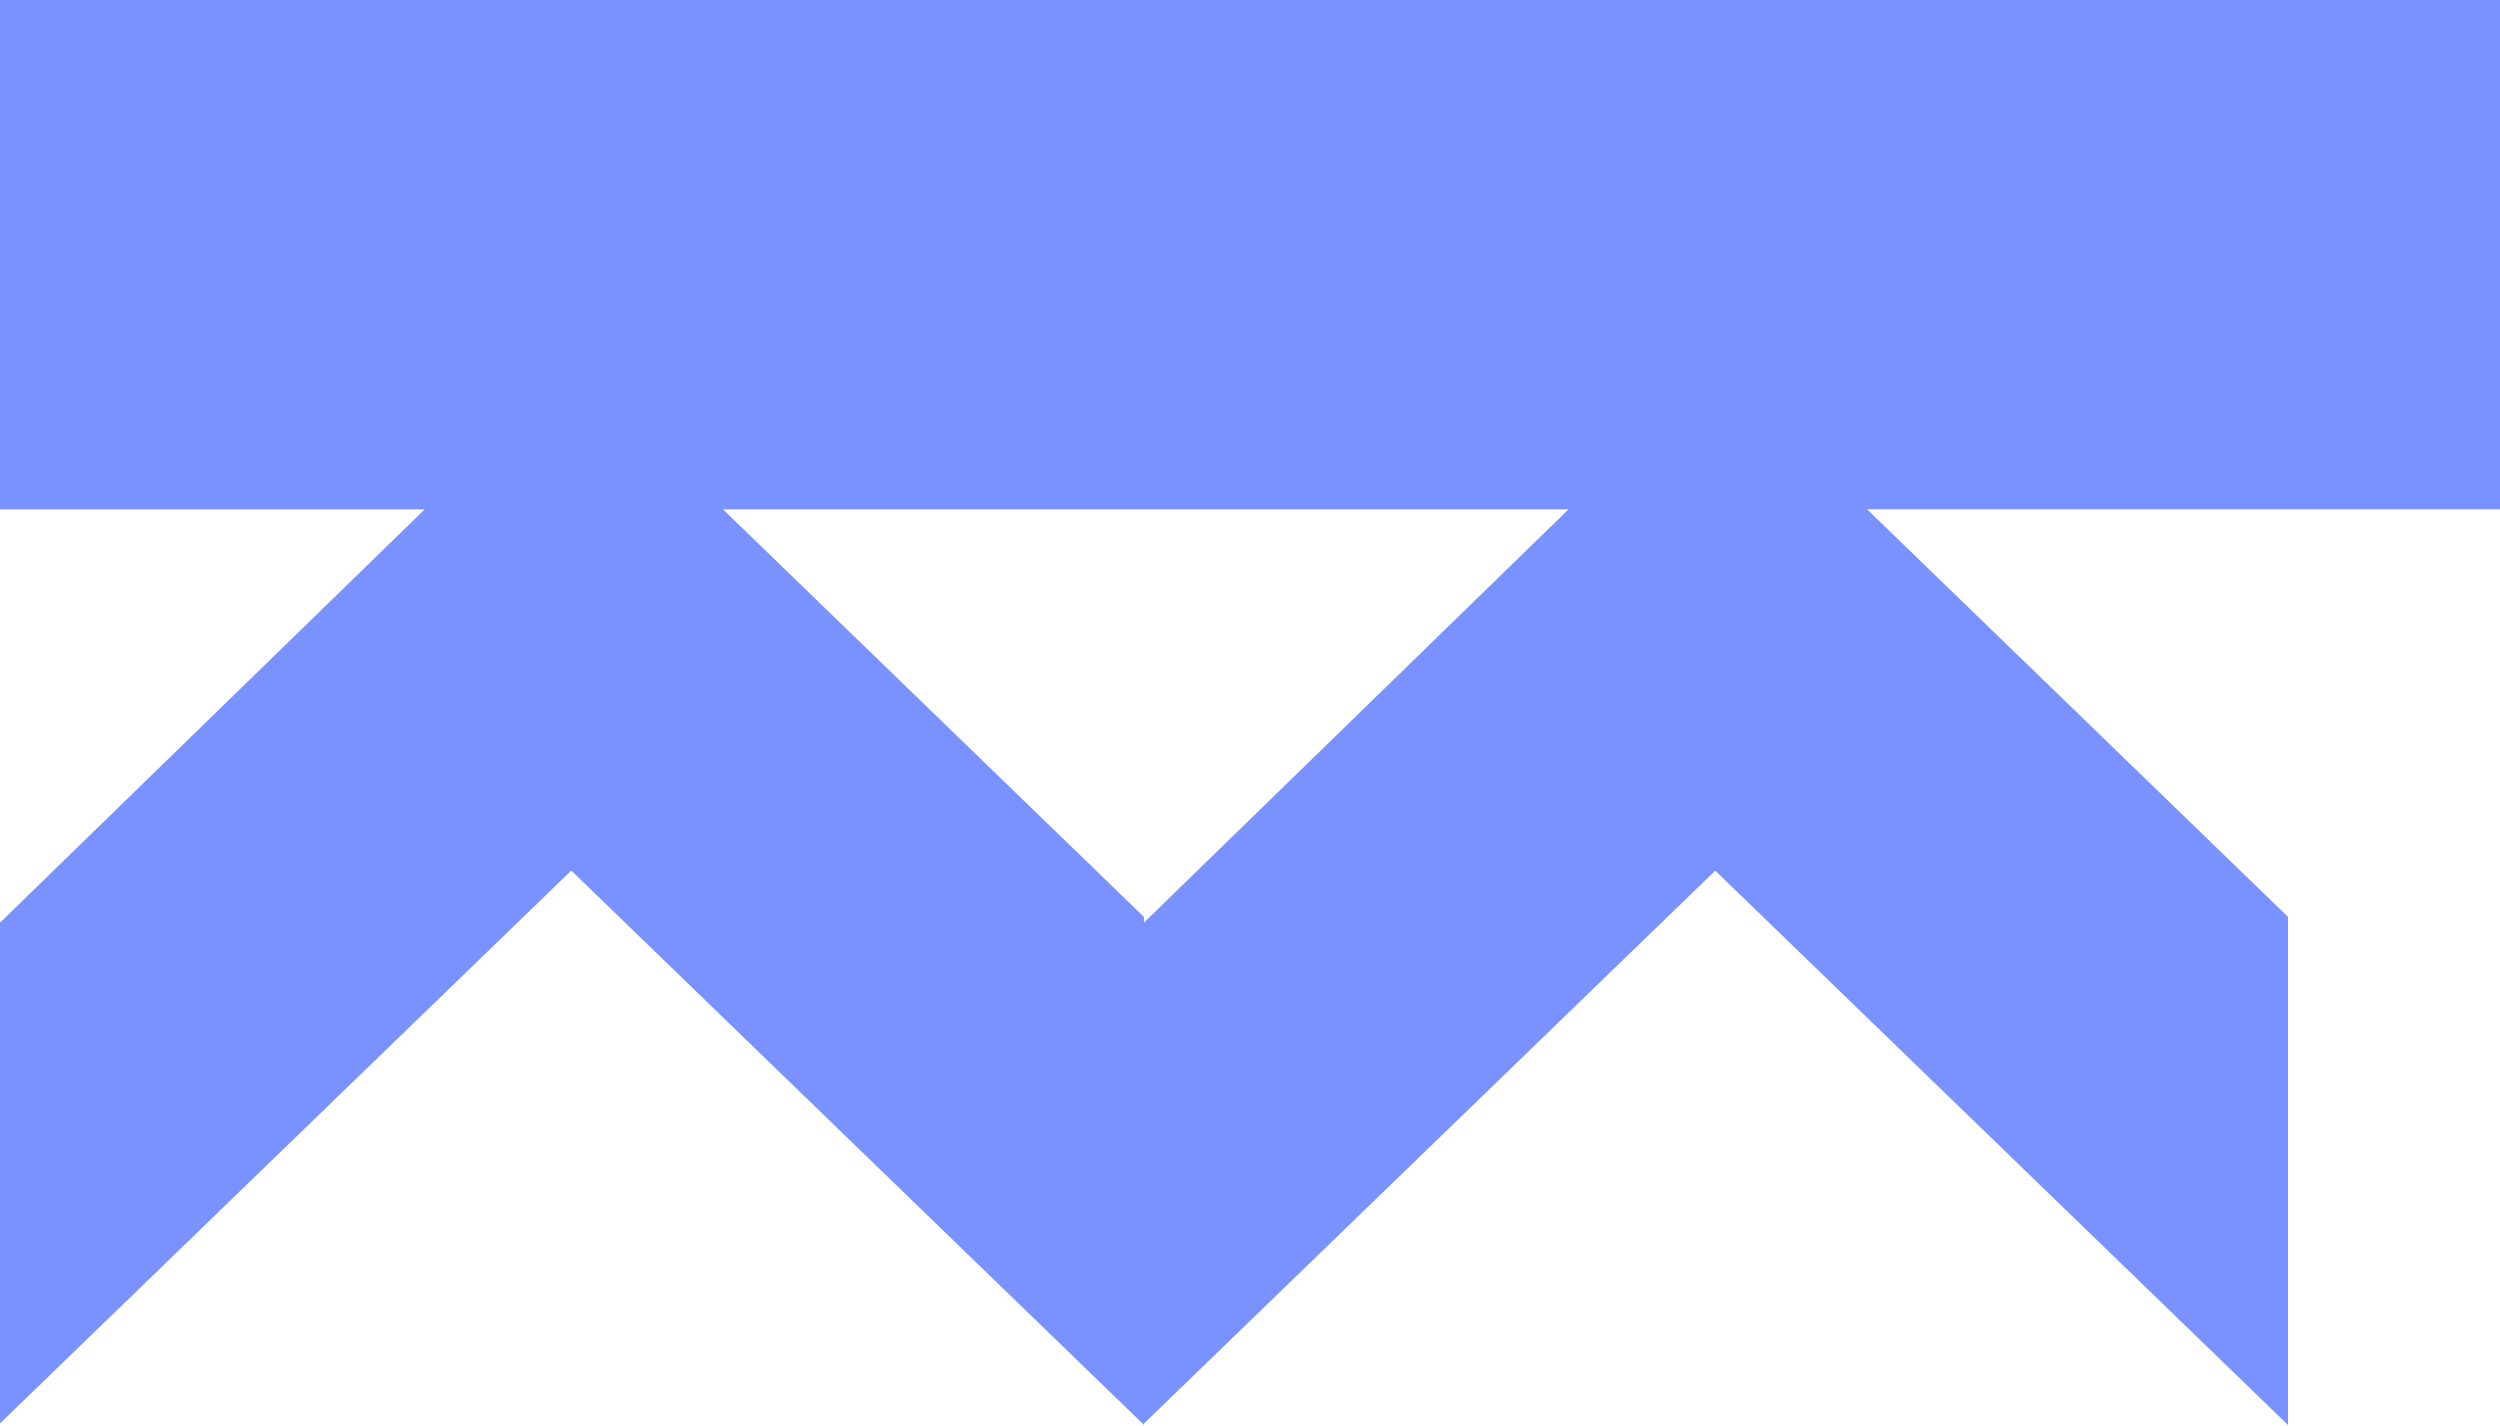
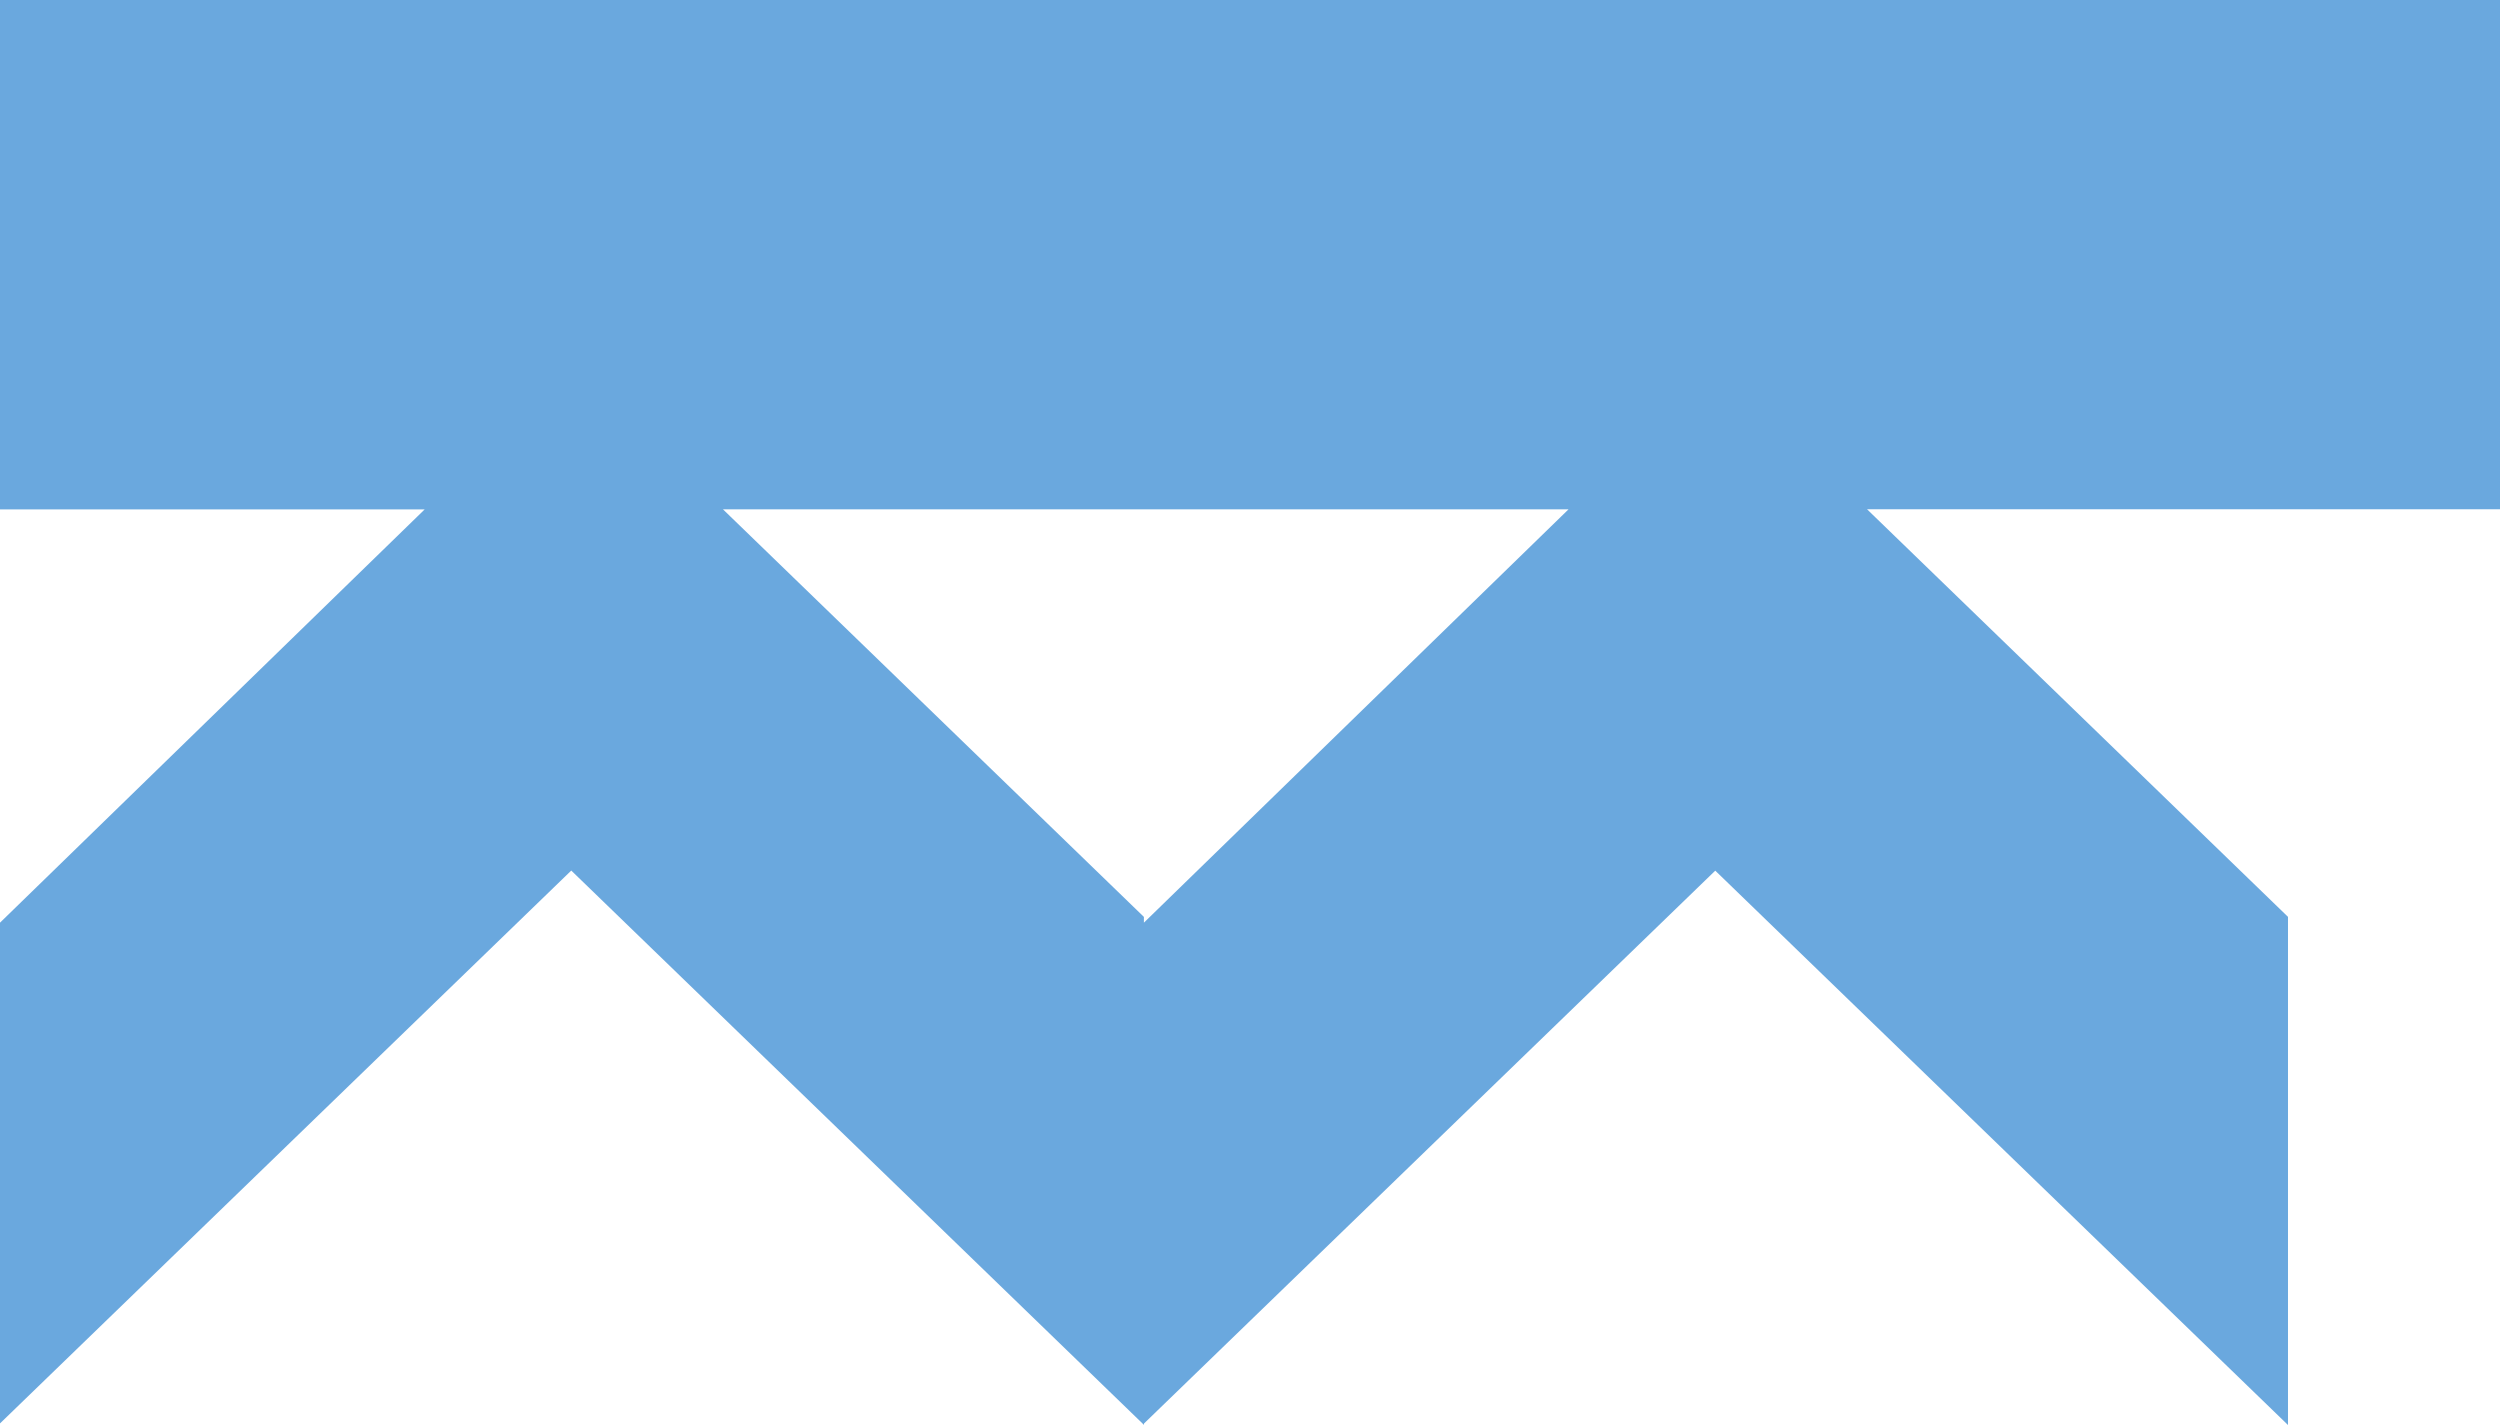
<svg xmlns="http://www.w3.org/2000/svg" viewBox="0 0 74.834 42.657">
-   <path fill="rgba(89, 119, 255, 0.8)" d="M74.834 0H0v15.249h12.711L0 27.619v14.989l17.1-16.549 17.144 16.594v-.042l17.1-16.549 17.144 16.594V27.445l-12.6-12.2h18.946zM34.241 27.619v-.173l-12.6-12.2h25.311z" />
+   <path fill="rgba(69, 146, 214, 0.8)" d="M74.834 0H0v15.249h12.711L0 27.619v14.989l17.1-16.549 17.144 16.594v-.042l17.1-16.549 17.144 16.594V27.445l-12.6-12.2h18.946zM34.241 27.619v-.173l-12.6-12.2h25.311z" />
</svg>
